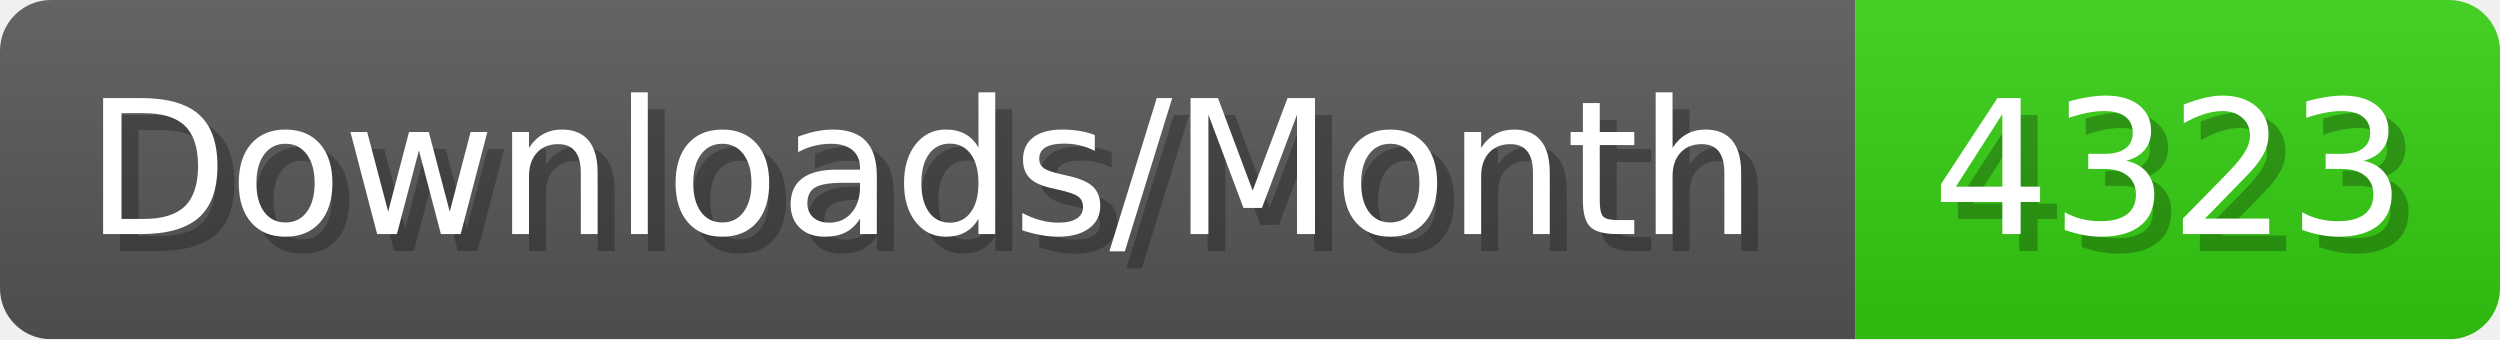
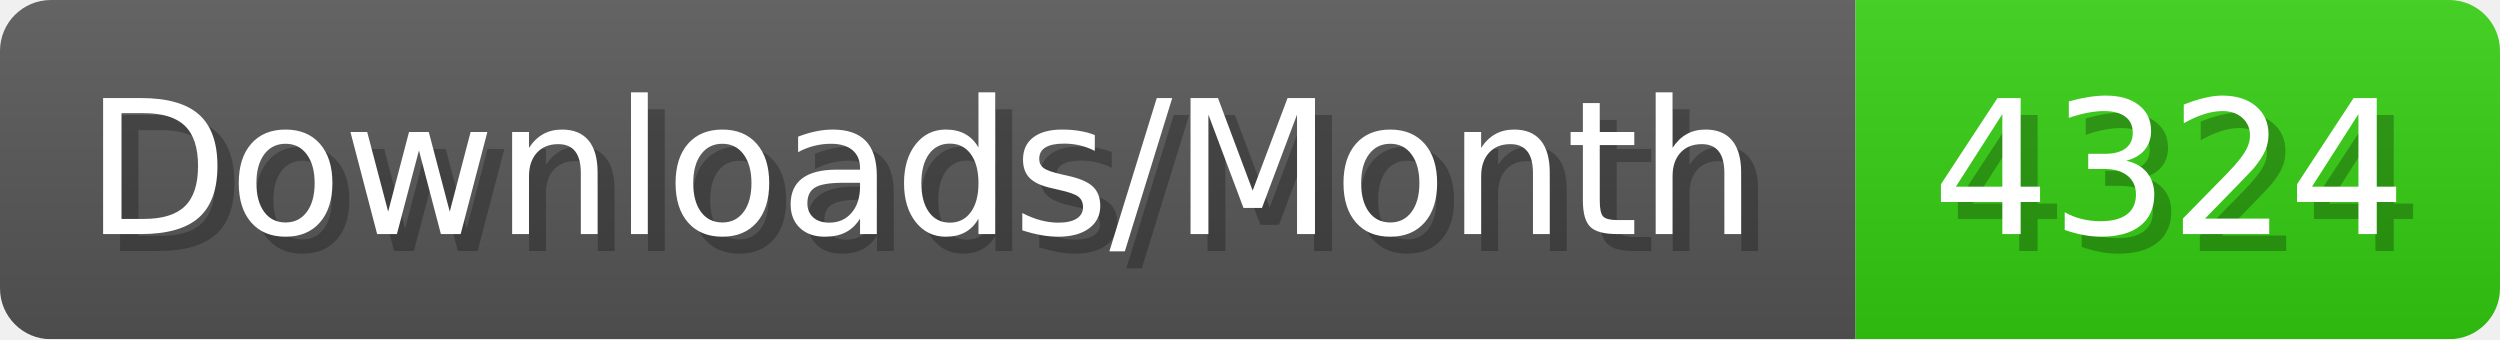
- <svg xmlns="http://www.w3.org/2000/svg" width="147.4" height="20" viewBox="0 0 1474 200" role="img" aria-label="Downloads/Month: 4323">
+ <svg xmlns="http://www.w3.org/2000/svg" width="147.4" height="20" viewBox="0 0 1474 200" role="img" aria-label="Downloads/Month: 4324">
  <linearGradient id="YlXUI" x2="0" y2="100%">
    <stop offset="0" stop-opacity=".1" stop-color="#EEE" />
    <stop offset="1" stop-opacity=".1" />
  </linearGradient>
  <mask id="JHhop">
    <rect width="1474" height="200" rx="30" fill="#FFF" />
  </mask>
  <g mask="url(#JHhop)">
    <rect width="1094" height="200" fill="#555" />
    <rect width="380" height="200" fill="#3C1" x="1094" />
    <rect width="1474" height="200" fill="url(#YlXUI)" />
  </g>
  <g aria-hidden="true" fill="#fff" text-anchor="start" font-family="Verdana,DejaVu Sans,sans-serif" font-size="110">
    <text x="60" y="148" textLength="994" fill="#000" opacity="0.25">Downloads/Month</text>
    <text x="50" y="138" textLength="994">Downloads/Month</text>
-     <text x="1149" y="148" textLength="280" fill="#000" opacity="0.25">4323</text>
-     <text x="1139" y="138" textLength="280">4323</text>
+     <text x="1149" y="148" textLength="280" fill="#000" opacity="0.25">4324</text>
+     <text x="1139" y="138" textLength="280">4324</text>
  </g>
</svg>
